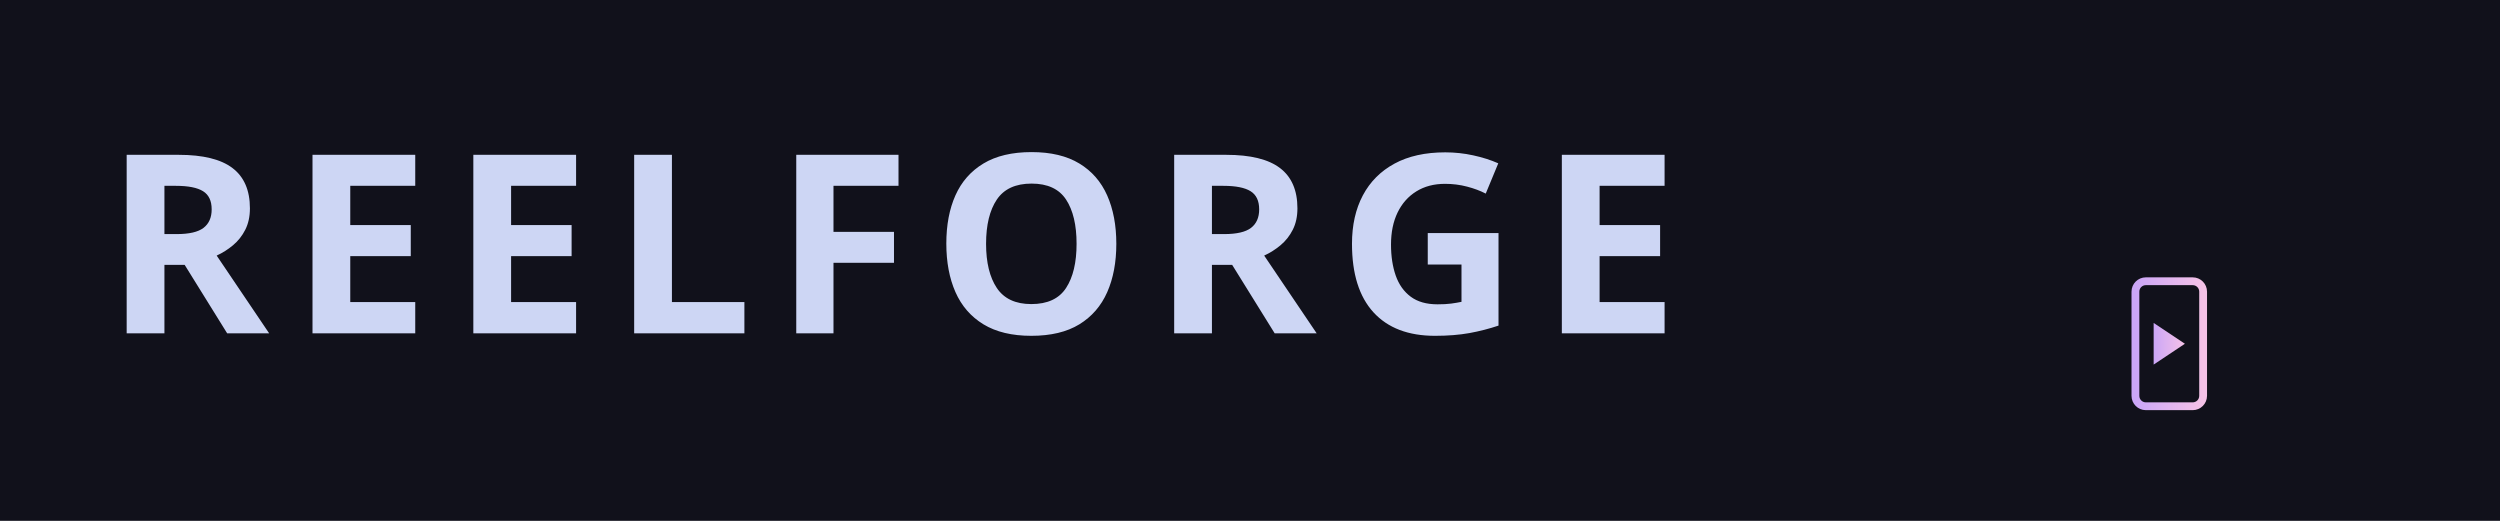
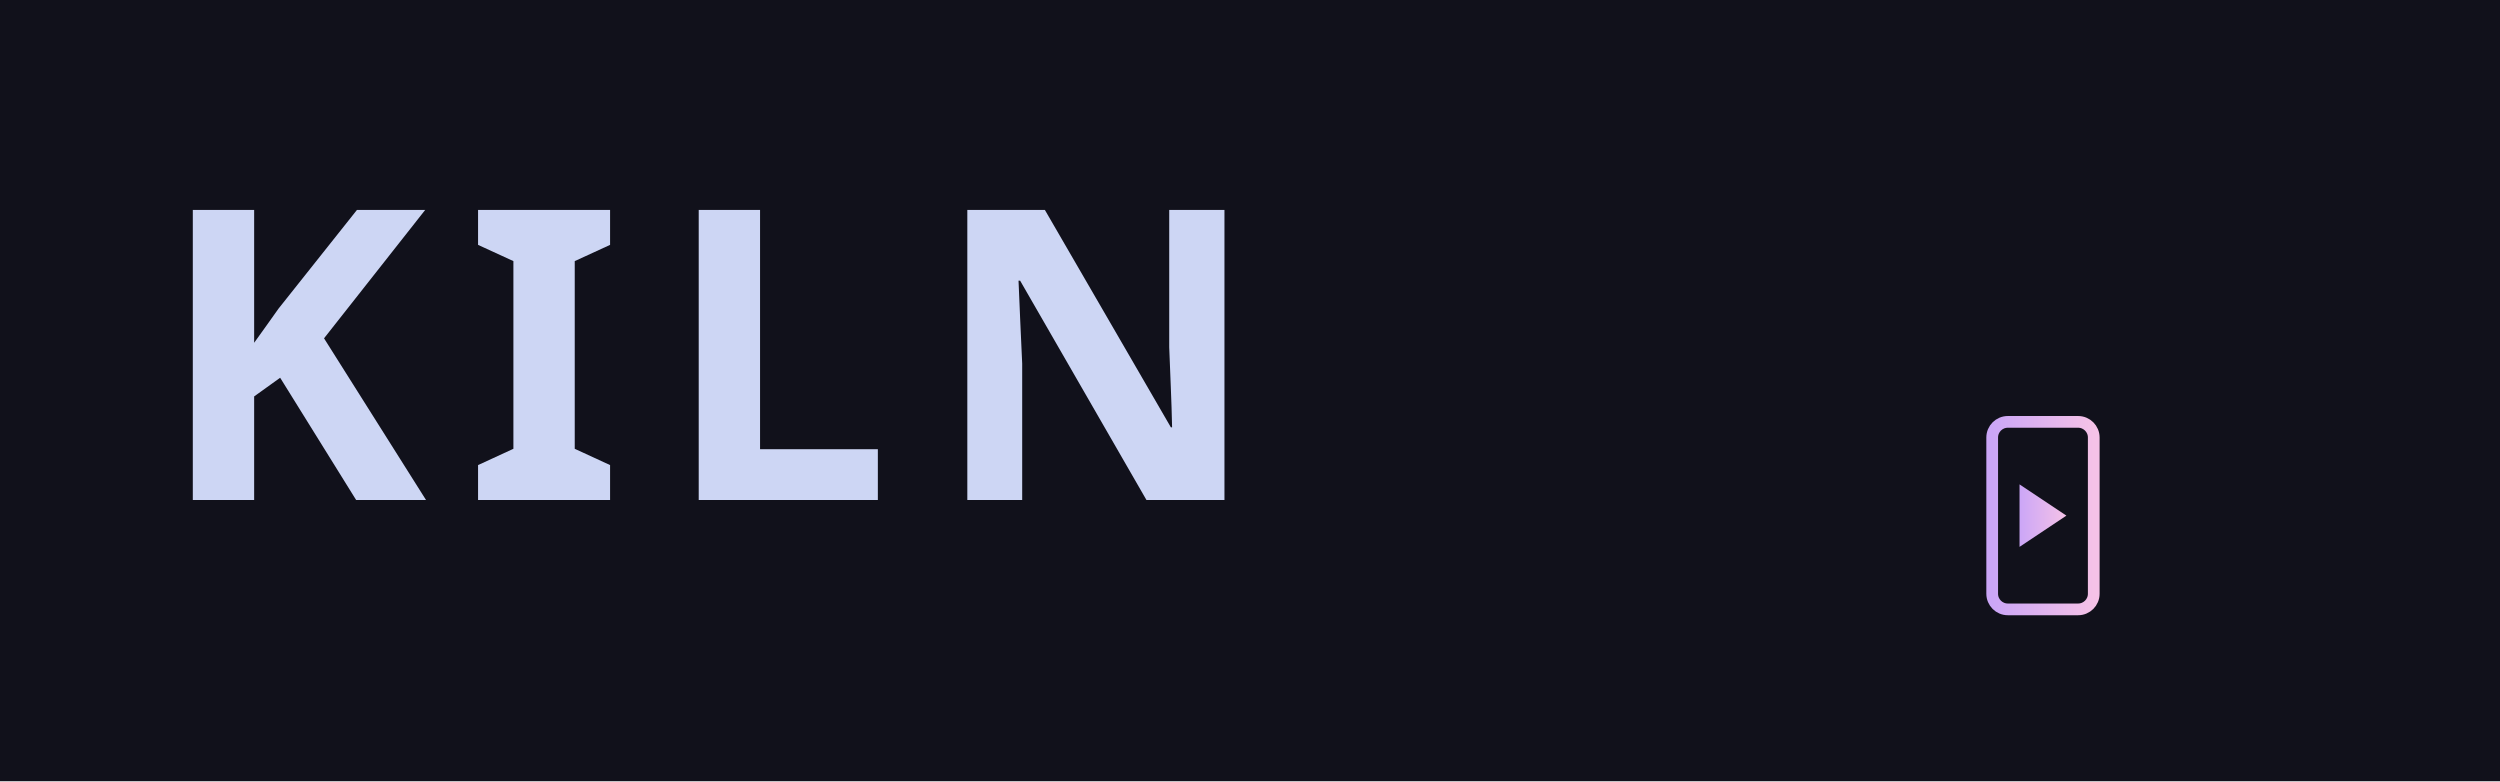
- <svg xmlns="http://www.w3.org/2000/svg" viewBox="0 0 960 200" width="960" height="200">
+ <svg xmlns="http://www.w3.org/2000/svg" viewBox="0 0 640 200" width="640" height="200">
  <defs>
    <linearGradient id="wordmark_accent" x1="0" y1="0" x2="1" y2="0">
      <stop offset="0%" stop-color="#cba6f7" />
      <stop offset="100%" stop-color="#f5c2e7" />
    </linearGradient>
  </defs>
-   <rect width="960" height="200" fill="#11111b" />
-   <text x="40" y="128" font-family="Segoe UI, Space Grotesk, sans-serif" font-size="96" font-weight="800" letter-spacing="8" fill="#cdd6f4">REELFORGE</text>
-   <line x1="46" y1="152" x2="806" y2="152" stroke="url(#wordmark_accent)" stroke-width="3" stroke-linecap="round" />
-   <rect x="820" y="108" width="26" height="48" rx="4" ry="4" fill="none" stroke="url(#wordmark_accent)" stroke-width="3" />
-   <polygon points="827,124 827,140 839,132" fill="url(#wordmark_accent)" />
+   <rect width="640" height="200" fill="#11111b" />
+   <text x="40" y="128" font-family="Segoe UI, Space Grotesk, sans-serif" font-size="104" font-weight="800" letter-spacing="10" fill="#cdd6f4">KILN</text>
+   <line x1="46" y1="152" x2="496" y2="152" stroke="url(#wordmark_accent)" stroke-width="3" stroke-linecap="round" />
+   <rect x="510" y="108" width="26" height="48" rx="4" ry="4" fill="none" stroke="url(#wordmark_accent)" stroke-width="3" />
+   <polygon points="517,124 517,140 529,132" fill="url(#wordmark_accent)" />
</svg>
